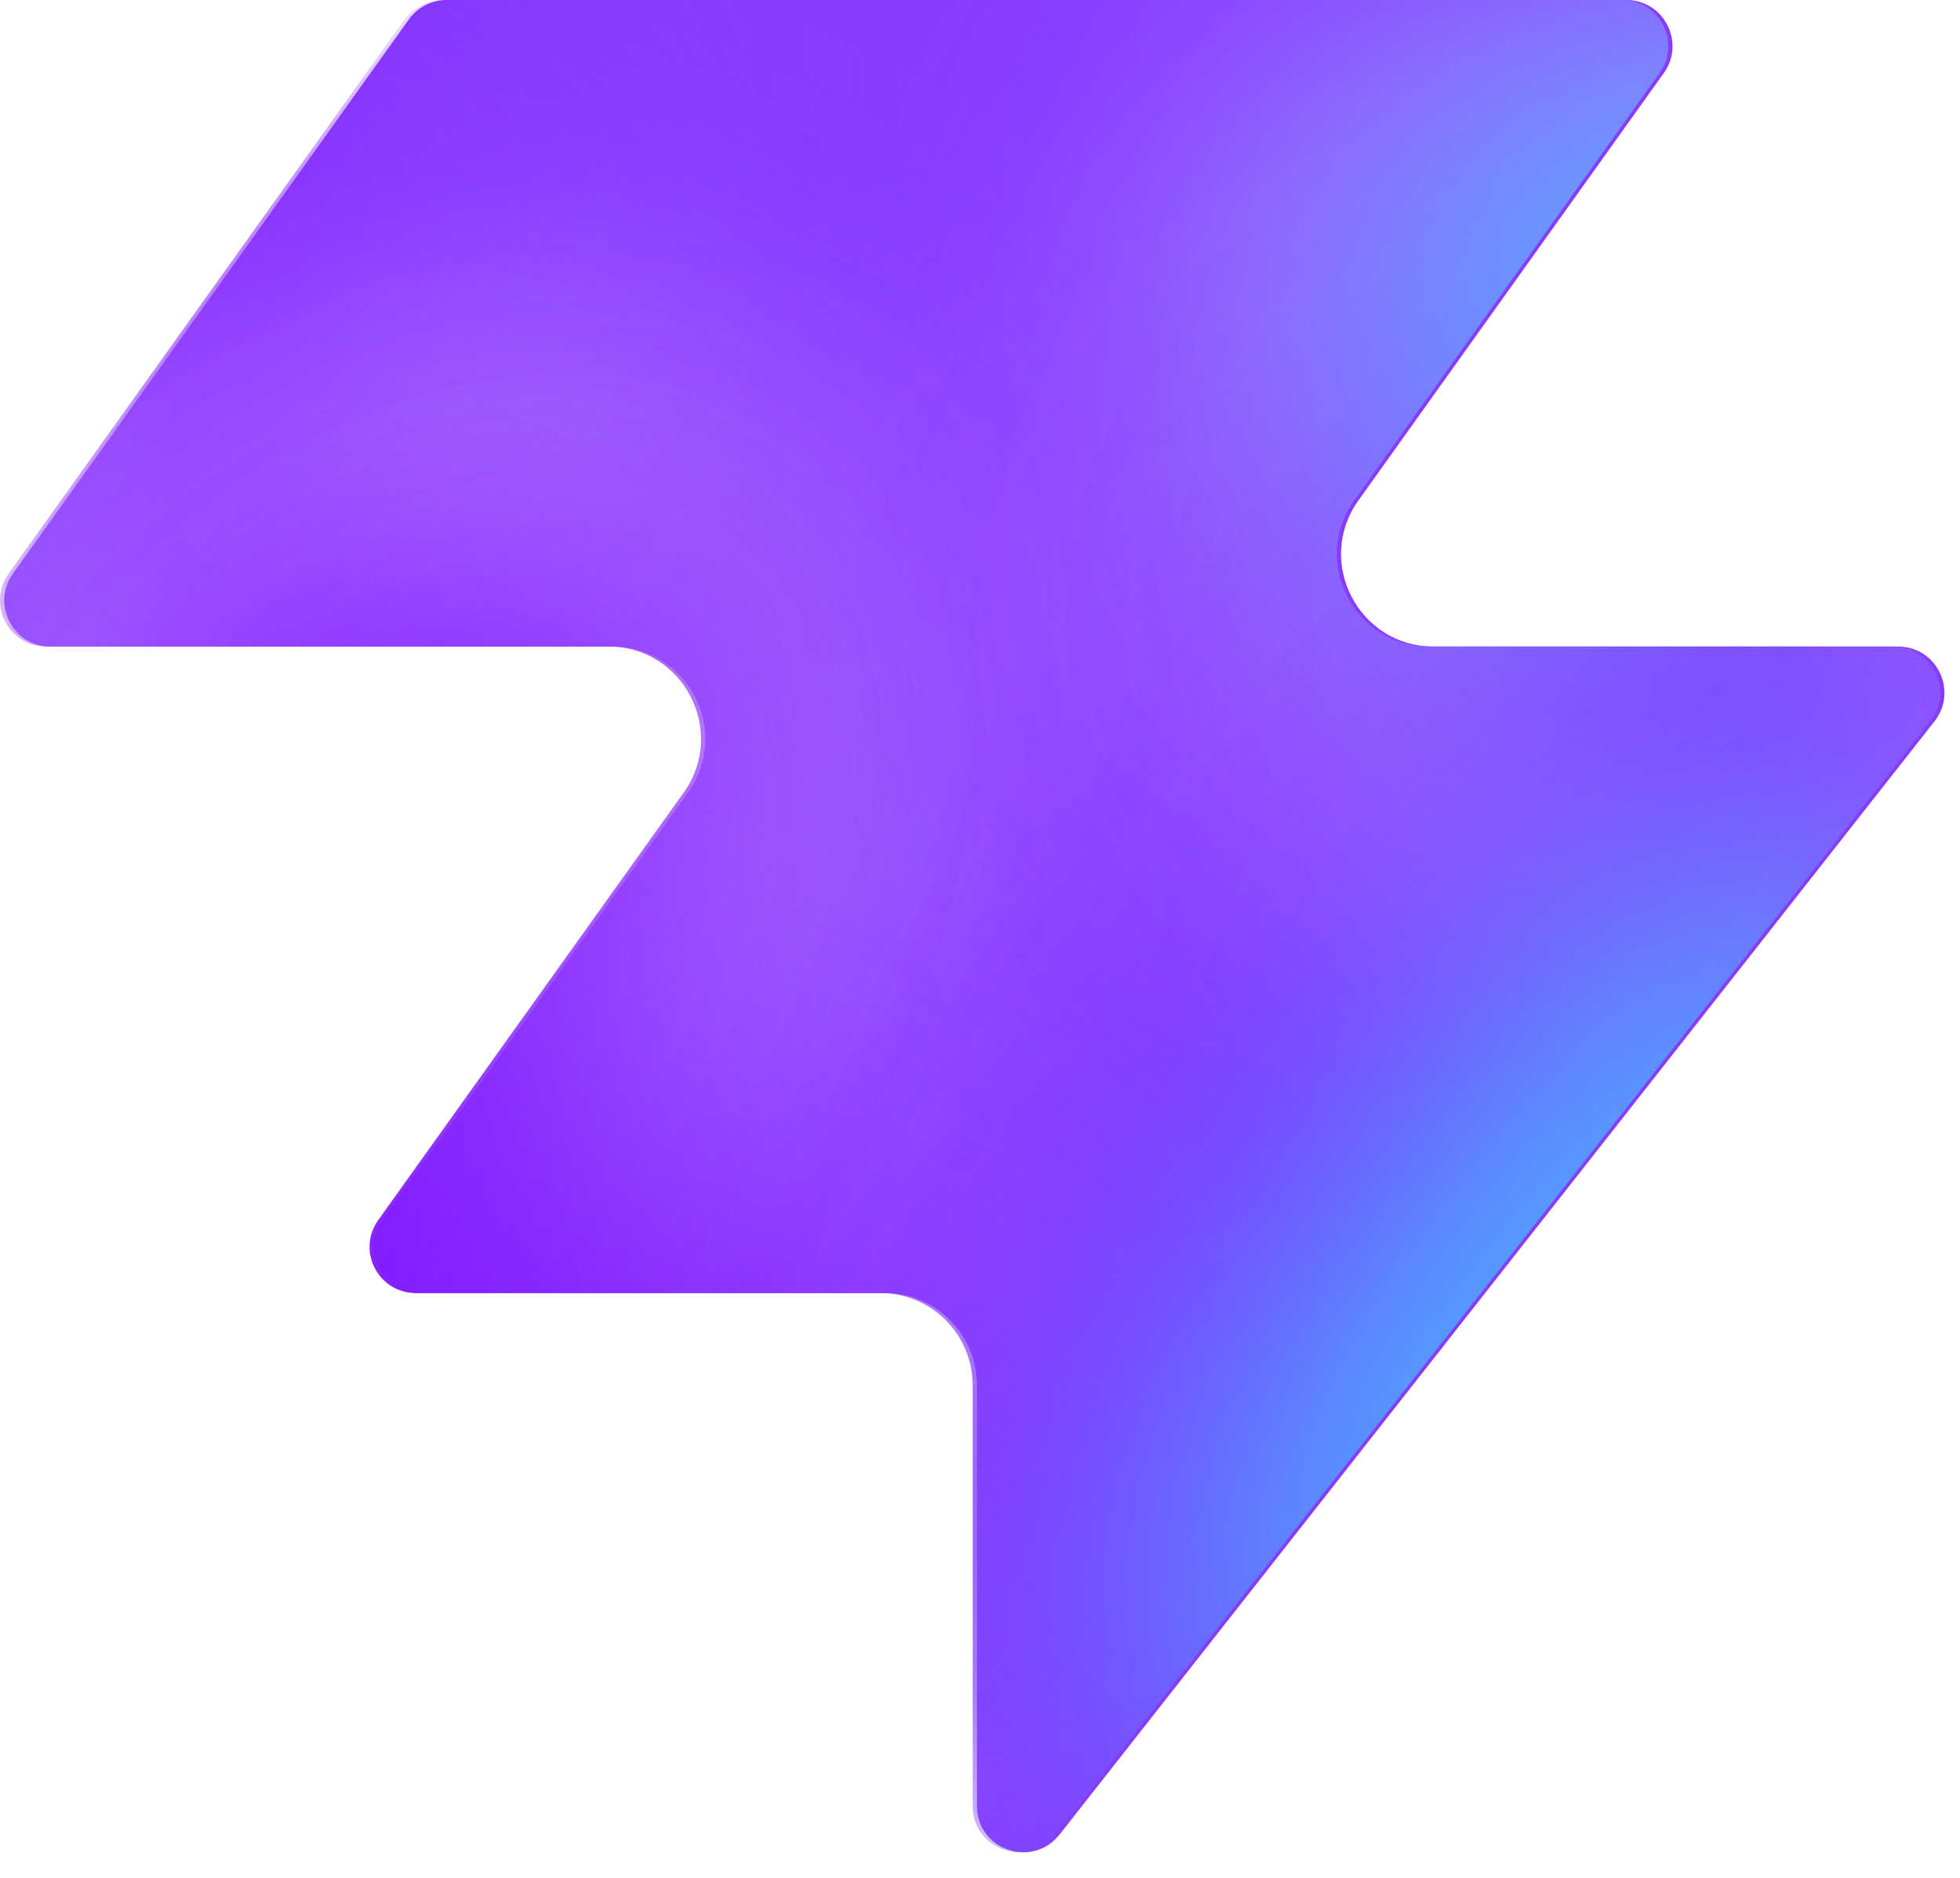
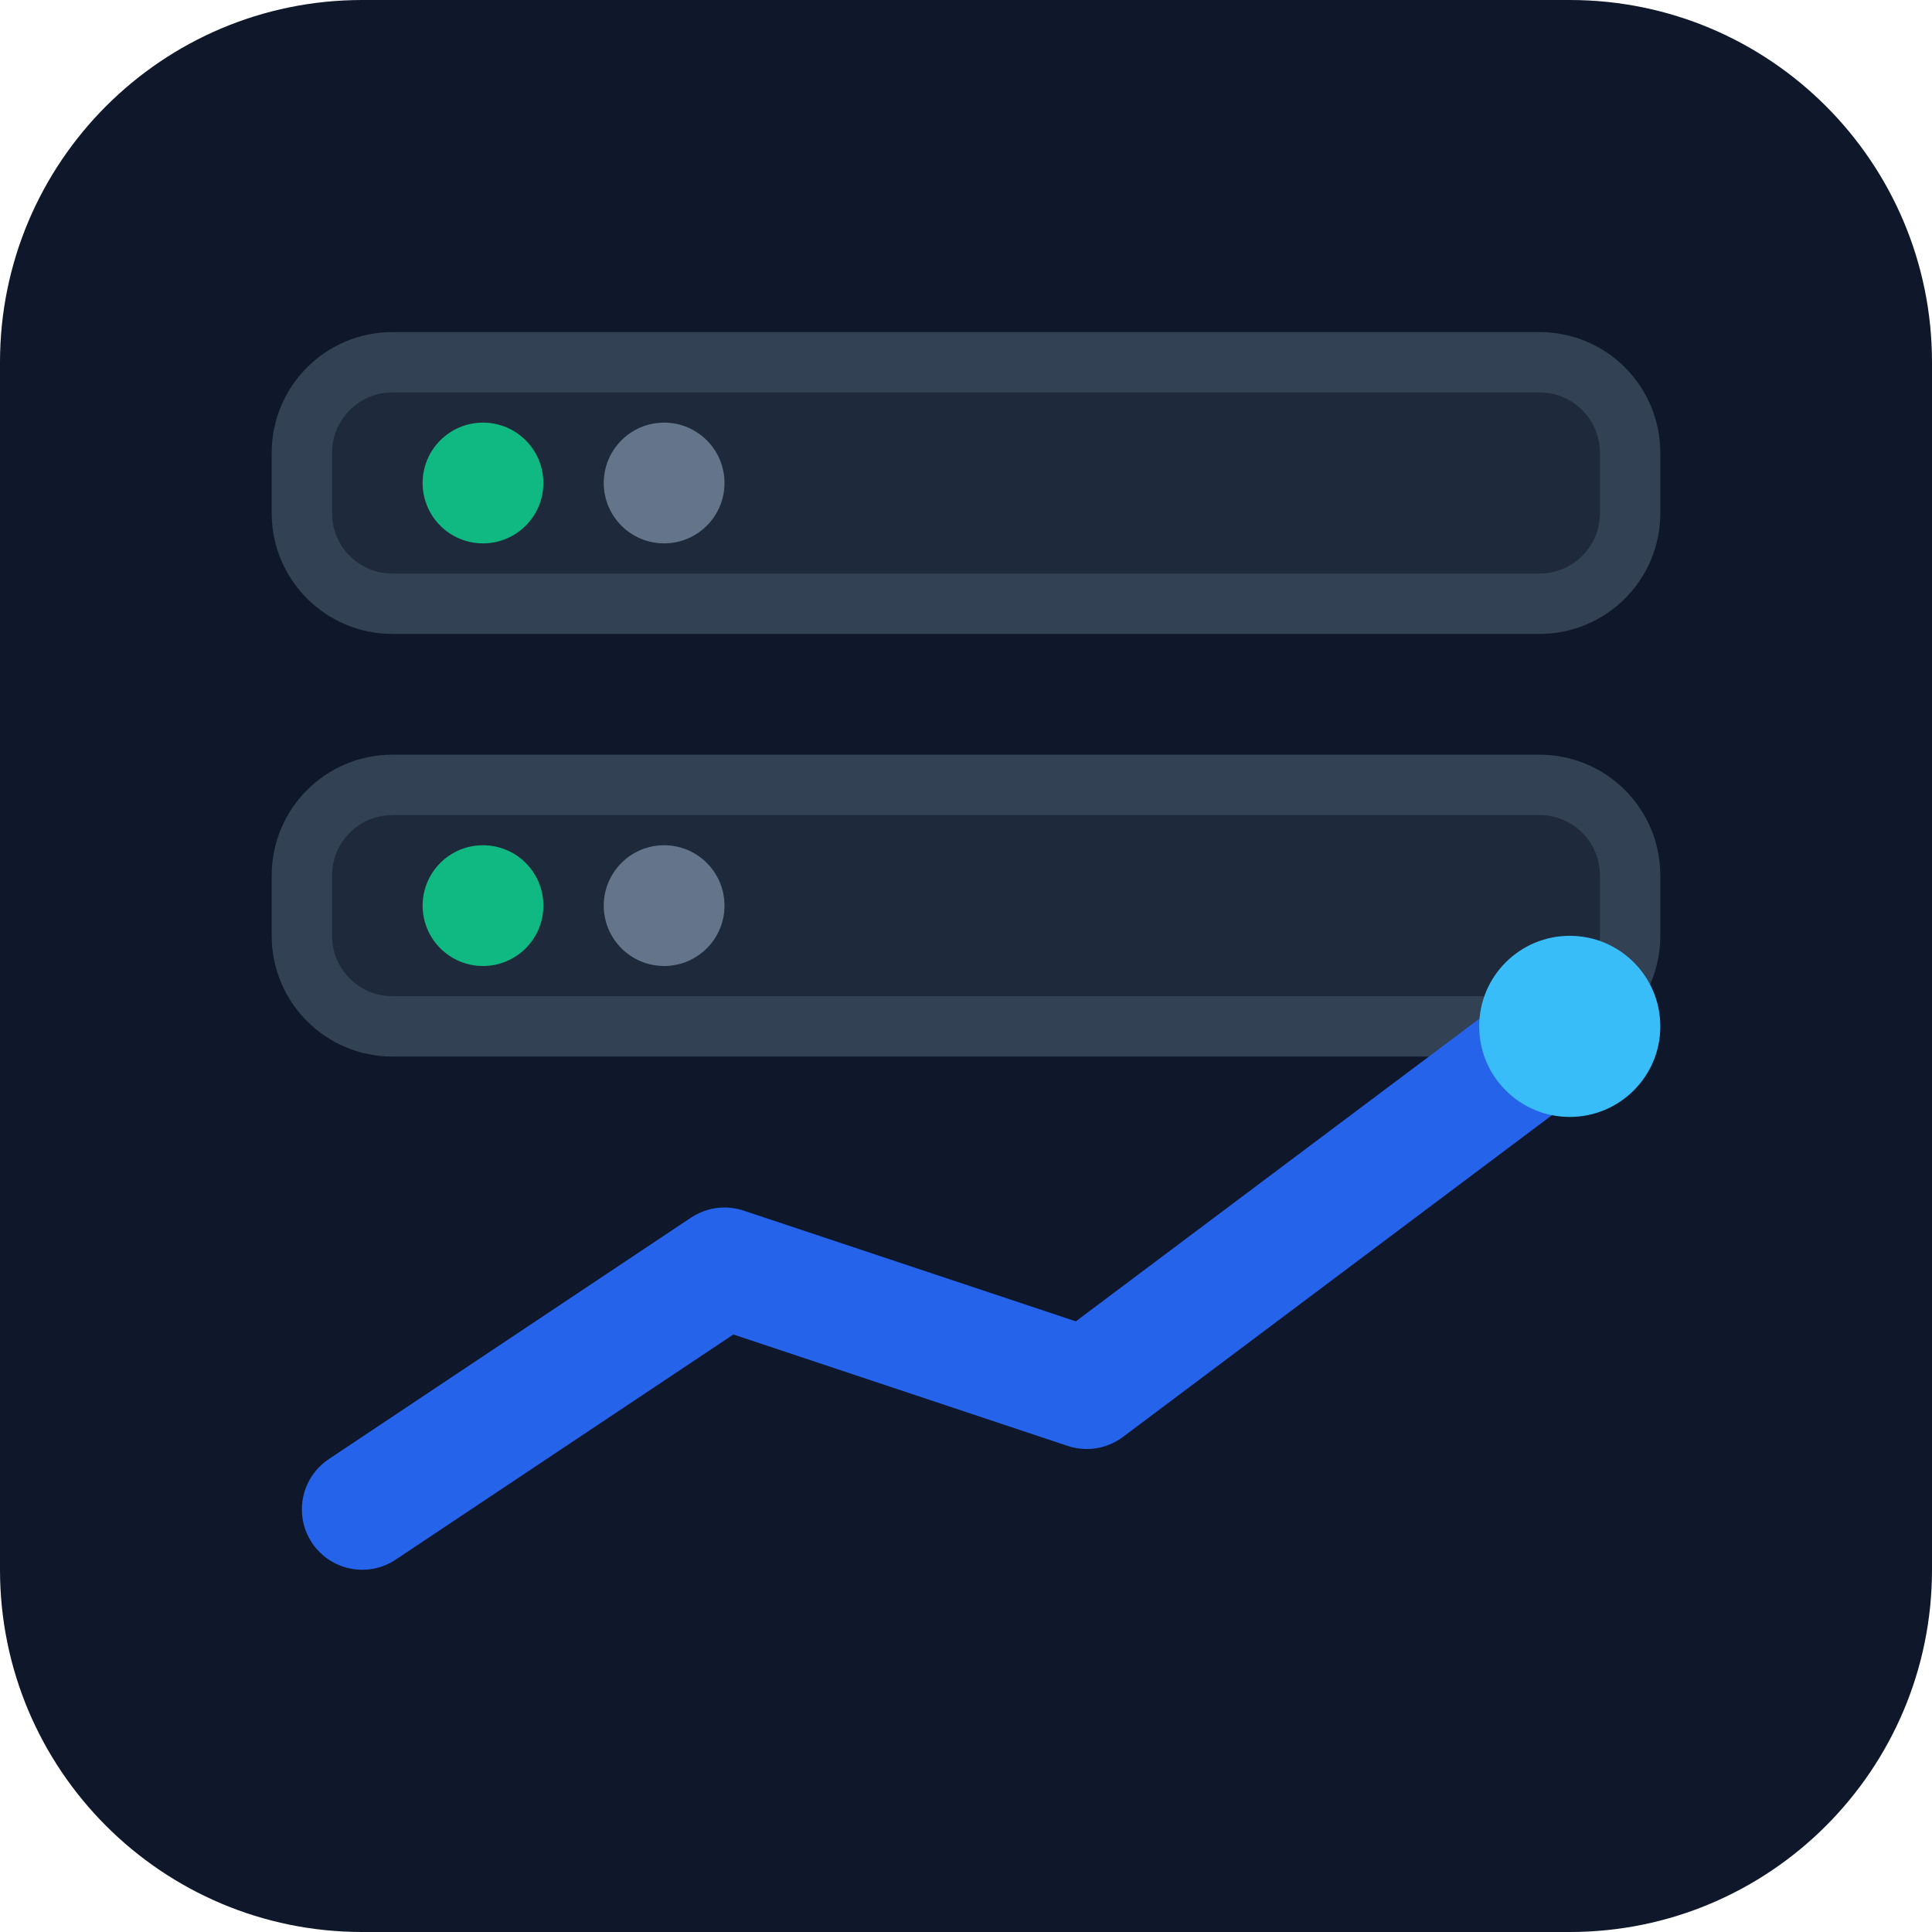
- <svg xmlns="http://www.w3.org/2000/svg" width="48" height="46" fill="none" viewBox="0 0 48 46">
-   <path fill="#863bff" d="M25.946 44.938c-.664.845-2.021.375-2.021-.698V33.937a2.26 2.26 0 0 0-2.262-2.262H10.287c-.92 0-1.456-1.04-.92-1.788l7.48-10.471c1.07-1.497 0-3.578-1.842-3.578H1.237c-.92 0-1.456-1.04-.92-1.788L10.013.474c.214-.297.556-.474.92-.474h28.894c.92 0 1.456 1.04.92 1.788l-7.48 10.471c-1.07 1.498 0 3.579 1.842 3.579h11.377c.943 0 1.473 1.088.89 1.83L25.947 44.94z" style="fill:#863bff;fill:color(display-p3 .525 .23 1);fill-opacity:1" />
-   <mask id="a" width="48" height="46" x="0" y="0" maskUnits="userSpaceOnUse" style="mask-type:alpha">
-     <path fill="#000" d="M25.842 44.938c-.664.844-2.021.375-2.021-.698V33.937a2.26 2.26 0 0 0-2.262-2.262H10.183c-.92 0-1.456-1.04-.92-1.788l7.48-10.471c1.07-1.498 0-3.579-1.842-3.579H1.133c-.92 0-1.456-1.04-.92-1.787L9.91.473c.214-.297.556-.474.92-.474h28.894c.92 0 1.456 1.04.92 1.788l-7.48 10.471c-1.07 1.498 0 3.578 1.842 3.578h11.377c.943 0 1.473 1.088.89 1.832L25.843 44.94z" style="fill:#000;fill-opacity:1" />
-   </mask>
-   <g mask="url(#a)">
-     <g filter="url(#b)">
-       <ellipse cx="5.508" cy="14.704" fill="#ede6ff" rx="5.508" ry="14.704" style="fill:#ede6ff;fill:color(display-p3 .927 .903 1);fill-opacity:1" transform="matrix(.00324 1 1 -.00324 -4.47 31.516)" />
-     </g>
-     <g filter="url(#c)">
-       <ellipse cx="10.399" cy="29.851" fill="#ede6ff" rx="10.399" ry="29.851" style="fill:#ede6ff;fill:color(display-p3 .927 .903 1);fill-opacity:1" transform="matrix(.00324 1 1 -.00324 -39.328 7.883)" />
-     </g>
-     <g filter="url(#d)">
-       <ellipse cx="5.508" cy="30.487" fill="#7e14ff" rx="5.508" ry="30.487" style="fill:#7e14ff;fill:color(display-p3 .492 .077 1);fill-opacity:1" transform="rotate(89.814 -25.913 -14.639)scale(1 -1)" />
-     </g>
-     <g filter="url(#e)">
-       <ellipse cx="5.508" cy="30.599" fill="#7e14ff" rx="5.508" ry="30.599" style="fill:#7e14ff;fill:color(display-p3 .492 .077 1);fill-opacity:1" transform="rotate(89.814 -32.644 -3.334)scale(1 -1)" />
-     </g>
-     <g filter="url(#f)">
-       <ellipse cx="5.508" cy="30.599" fill="#7e14ff" rx="5.508" ry="30.599" style="fill:#7e14ff;fill:color(display-p3 .492 .077 1);fill-opacity:1" transform="matrix(.00324 1 1 -.00324 -34.34 30.47)" />
-     </g>
-     <g filter="url(#g)">
-       <ellipse cx="14.072" cy="22.078" fill="#ede6ff" rx="14.072" ry="22.078" style="fill:#ede6ff;fill:color(display-p3 .927 .903 1);fill-opacity:1" transform="rotate(93.35 24.506 48.493)scale(-1 1)" />
-     </g>
-     <g filter="url(#h)">
-       <ellipse cx="3.47" cy="21.501" fill="#7e14ff" rx="3.47" ry="21.501" style="fill:#7e14ff;fill:color(display-p3 .492 .077 1);fill-opacity:1" transform="rotate(89.009 28.708 47.59)scale(-1 1)" />
-     </g>
-     <g filter="url(#i)">
-       <ellipse cx="3.47" cy="21.501" fill="#7e14ff" rx="3.47" ry="21.501" style="fill:#7e14ff;fill:color(display-p3 .492 .077 1);fill-opacity:1" transform="rotate(89.009 28.708 47.59)scale(-1 1)" />
-     </g>
-     <g filter="url(#j)">
-       <ellipse cx=".387" cy="8.972" fill="#7e14ff" rx="4.407" ry="29.108" style="fill:#7e14ff;fill:color(display-p3 .492 .077 1);fill-opacity:1" transform="rotate(39.51 .387 8.972)" />
-     </g>
-     <g filter="url(#k)">
-       <ellipse cx="47.523" cy="-6.092" fill="#7e14ff" rx="4.407" ry="29.108" style="fill:#7e14ff;fill:color(display-p3 .492 .077 1);fill-opacity:1" transform="rotate(37.892 47.523 -6.092)" />
-     </g>
-     <g filter="url(#l)">
-       <ellipse cx="41.412" cy="6.333" fill="#47bfff" rx="5.971" ry="9.665" style="fill:#47bfff;fill:color(display-p3 .28 .748 1);fill-opacity:1" transform="rotate(37.892 41.412 6.333)" />
-     </g>
-     <g filter="url(#m)">
-       <ellipse cx="-1.879" cy="38.332" fill="#7e14ff" rx="4.407" ry="29.108" style="fill:#7e14ff;fill:color(display-p3 .492 .077 1);fill-opacity:1" transform="rotate(37.892 -1.88 38.332)" />
-     </g>
-     <g filter="url(#n)">
-       <ellipse cx="-1.879" cy="38.332" fill="#7e14ff" rx="4.407" ry="29.108" style="fill:#7e14ff;fill:color(display-p3 .492 .077 1);fill-opacity:1" transform="rotate(37.892 -1.88 38.332)" />
-     </g>
-     <g filter="url(#o)">
-       <ellipse cx="35.651" cy="29.907" fill="#7e14ff" rx="4.407" ry="29.108" style="fill:#7e14ff;fill:color(display-p3 .492 .077 1);fill-opacity:1" transform="rotate(37.892 35.651 29.907)" />
-     </g>
-     <g filter="url(#p)">
-       <ellipse cx="38.418" cy="32.4" fill="#47bfff" rx="5.971" ry="15.297" style="fill:#47bfff;fill:color(display-p3 .28 .748 1);fill-opacity:1" transform="rotate(37.892 38.418 32.4)" />
-     </g>
-   </g>
-   <defs>
-     <filter id="b" width="60.045" height="41.654" x="-19.77" y="16.149" color-interpolation-filters="sRGB" filterUnits="userSpaceOnUse">
-       <feFlood flood-opacity="0" result="BackgroundImageFix" />
-       <feBlend in="SourceGraphic" in2="BackgroundImageFix" result="shape" />
-       <feGaussianBlur result="effect1_foregroundBlur_2002_17158" stdDeviation="7.659" />
-     </filter>
-     <filter id="c" width="90.34" height="51.437" x="-54.613" y="-7.533" color-interpolation-filters="sRGB" filterUnits="userSpaceOnUse">
-       <feFlood flood-opacity="0" result="BackgroundImageFix" />
-       <feBlend in="SourceGraphic" in2="BackgroundImageFix" result="shape" />
-       <feGaussianBlur result="effect1_foregroundBlur_2002_17158" stdDeviation="7.659" />
-     </filter>
-     <filter id="d" width="79.355" height="29.4" x="-49.64" y="2.03" color-interpolation-filters="sRGB" filterUnits="userSpaceOnUse">
-       <feFlood flood-opacity="0" result="BackgroundImageFix" />
-       <feBlend in="SourceGraphic" in2="BackgroundImageFix" result="shape" />
-       <feGaussianBlur result="effect1_foregroundBlur_2002_17158" stdDeviation="4.596" />
-     </filter>
-     <filter id="e" width="79.579" height="29.4" x="-45.045" y="20.029" color-interpolation-filters="sRGB" filterUnits="userSpaceOnUse">
-       <feFlood flood-opacity="0" result="BackgroundImageFix" />
-       <feBlend in="SourceGraphic" in2="BackgroundImageFix" result="shape" />
-       <feGaussianBlur result="effect1_foregroundBlur_2002_17158" stdDeviation="4.596" />
-     </filter>
-     <filter id="f" width="79.579" height="29.4" x="-43.513" y="21.178" color-interpolation-filters="sRGB" filterUnits="userSpaceOnUse">
-       <feFlood flood-opacity="0" result="BackgroundImageFix" />
-       <feBlend in="SourceGraphic" in2="BackgroundImageFix" result="shape" />
-       <feGaussianBlur result="effect1_foregroundBlur_2002_17158" stdDeviation="4.596" />
-     </filter>
-     <filter id="g" width="74.749" height="58.852" x="15.756" y="-17.901" color-interpolation-filters="sRGB" filterUnits="userSpaceOnUse">
-       <feFlood flood-opacity="0" result="BackgroundImageFix" />
-       <feBlend in="SourceGraphic" in2="BackgroundImageFix" result="shape" />
-       <feGaussianBlur result="effect1_foregroundBlur_2002_17158" stdDeviation="7.659" />
-     </filter>
-     <filter id="h" width="61.377" height="25.362" x="23.548" y="2.284" color-interpolation-filters="sRGB" filterUnits="userSpaceOnUse">
-       <feFlood flood-opacity="0" result="BackgroundImageFix" />
-       <feBlend in="SourceGraphic" in2="BackgroundImageFix" result="shape" />
-       <feGaussianBlur result="effect1_foregroundBlur_2002_17158" stdDeviation="4.596" />
-     </filter>
-     <filter id="i" width="61.377" height="25.362" x="23.548" y="2.284" color-interpolation-filters="sRGB" filterUnits="userSpaceOnUse">
-       <feFlood flood-opacity="0" result="BackgroundImageFix" />
-       <feBlend in="SourceGraphic" in2="BackgroundImageFix" result="shape" />
-       <feGaussianBlur result="effect1_foregroundBlur_2002_17158" stdDeviation="4.596" />
-     </filter>
-     <filter id="j" width="56.045" height="63.649" x="-27.636" y="-22.853" color-interpolation-filters="sRGB" filterUnits="userSpaceOnUse">
-       <feFlood flood-opacity="0" result="BackgroundImageFix" />
-       <feBlend in="SourceGraphic" in2="BackgroundImageFix" result="shape" />
-       <feGaussianBlur result="effect1_foregroundBlur_2002_17158" stdDeviation="4.596" />
-     </filter>
-     <filter id="k" width="54.814" height="64.646" x="20.116" y="-38.415" color-interpolation-filters="sRGB" filterUnits="userSpaceOnUse">
-       <feFlood flood-opacity="0" result="BackgroundImageFix" />
-       <feBlend in="SourceGraphic" in2="BackgroundImageFix" result="shape" />
-       <feGaussianBlur result="effect1_foregroundBlur_2002_17158" stdDeviation="4.596" />
-     </filter>
-     <filter id="l" width="33.541" height="35.313" x="24.641" y="-11.323" color-interpolation-filters="sRGB" filterUnits="userSpaceOnUse">
-       <feFlood flood-opacity="0" result="BackgroundImageFix" />
-       <feBlend in="SourceGraphic" in2="BackgroundImageFix" result="shape" />
-       <feGaussianBlur result="effect1_foregroundBlur_2002_17158" stdDeviation="4.596" />
-     </filter>
-     <filter id="m" width="54.814" height="64.646" x="-29.286" y="6.009" color-interpolation-filters="sRGB" filterUnits="userSpaceOnUse">
-       <feFlood flood-opacity="0" result="BackgroundImageFix" />
-       <feBlend in="SourceGraphic" in2="BackgroundImageFix" result="shape" />
-       <feGaussianBlur result="effect1_foregroundBlur_2002_17158" stdDeviation="4.596" />
-     </filter>
-     <filter id="n" width="54.814" height="64.646" x="-29.286" y="6.009" color-interpolation-filters="sRGB" filterUnits="userSpaceOnUse">
-       <feFlood flood-opacity="0" result="BackgroundImageFix" />
-       <feBlend in="SourceGraphic" in2="BackgroundImageFix" result="shape" />
-       <feGaussianBlur result="effect1_foregroundBlur_2002_17158" stdDeviation="4.596" />
-     </filter>
-     <filter id="o" width="54.814" height="64.646" x="8.244" y="-2.416" color-interpolation-filters="sRGB" filterUnits="userSpaceOnUse">
-       <feFlood flood-opacity="0" result="BackgroundImageFix" />
-       <feBlend in="SourceGraphic" in2="BackgroundImageFix" result="shape" />
-       <feGaussianBlur result="effect1_foregroundBlur_2002_17158" stdDeviation="4.596" />
-     </filter>
-     <filter id="p" width="39.409" height="43.623" x="18.713" y="10.588" color-interpolation-filters="sRGB" filterUnits="userSpaceOnUse">
-       <feFlood flood-opacity="0" result="BackgroundImageFix" />
-       <feBlend in="SourceGraphic" in2="BackgroundImageFix" result="shape" />
-       <feGaussianBlur result="effect1_foregroundBlur_2002_17158" stdDeviation="4.596" />
-     </filter>
-   </defs>
+ <svg xmlns="http://www.w3.org/2000/svg" viewBox="0 0 32 32" width="32" height="32" fill="none">
+   <rect width="32" height="32" rx="6" fill="#0F172A" />
+   <rect x="5" y="6" width="22" height="4" rx="1.5" fill="#1E293B" stroke="#334155" stroke-width="1" />
+   <circle cx="8" cy="8" r="1" fill="#10B981" />
+   <circle cx="11" cy="8" r="1" fill="#64748B" />
+   <rect x="5" y="13" width="22" height="4" rx="1.5" fill="#1E293B" stroke="#334155" stroke-width="1" />
+   <circle cx="8" cy="15" r="1" fill="#10B981" />
+   <circle cx="11" cy="15" r="1" fill="#64748B" />
+   <path d="M6 25 L12 21 L18 23 L26 17" stroke="#2563EB" stroke-width="2" stroke-linecap="round" stroke-linejoin="round" />
+   <circle cx="26" cy="17" r="1.5" fill="#38BDF8" />
</svg>
